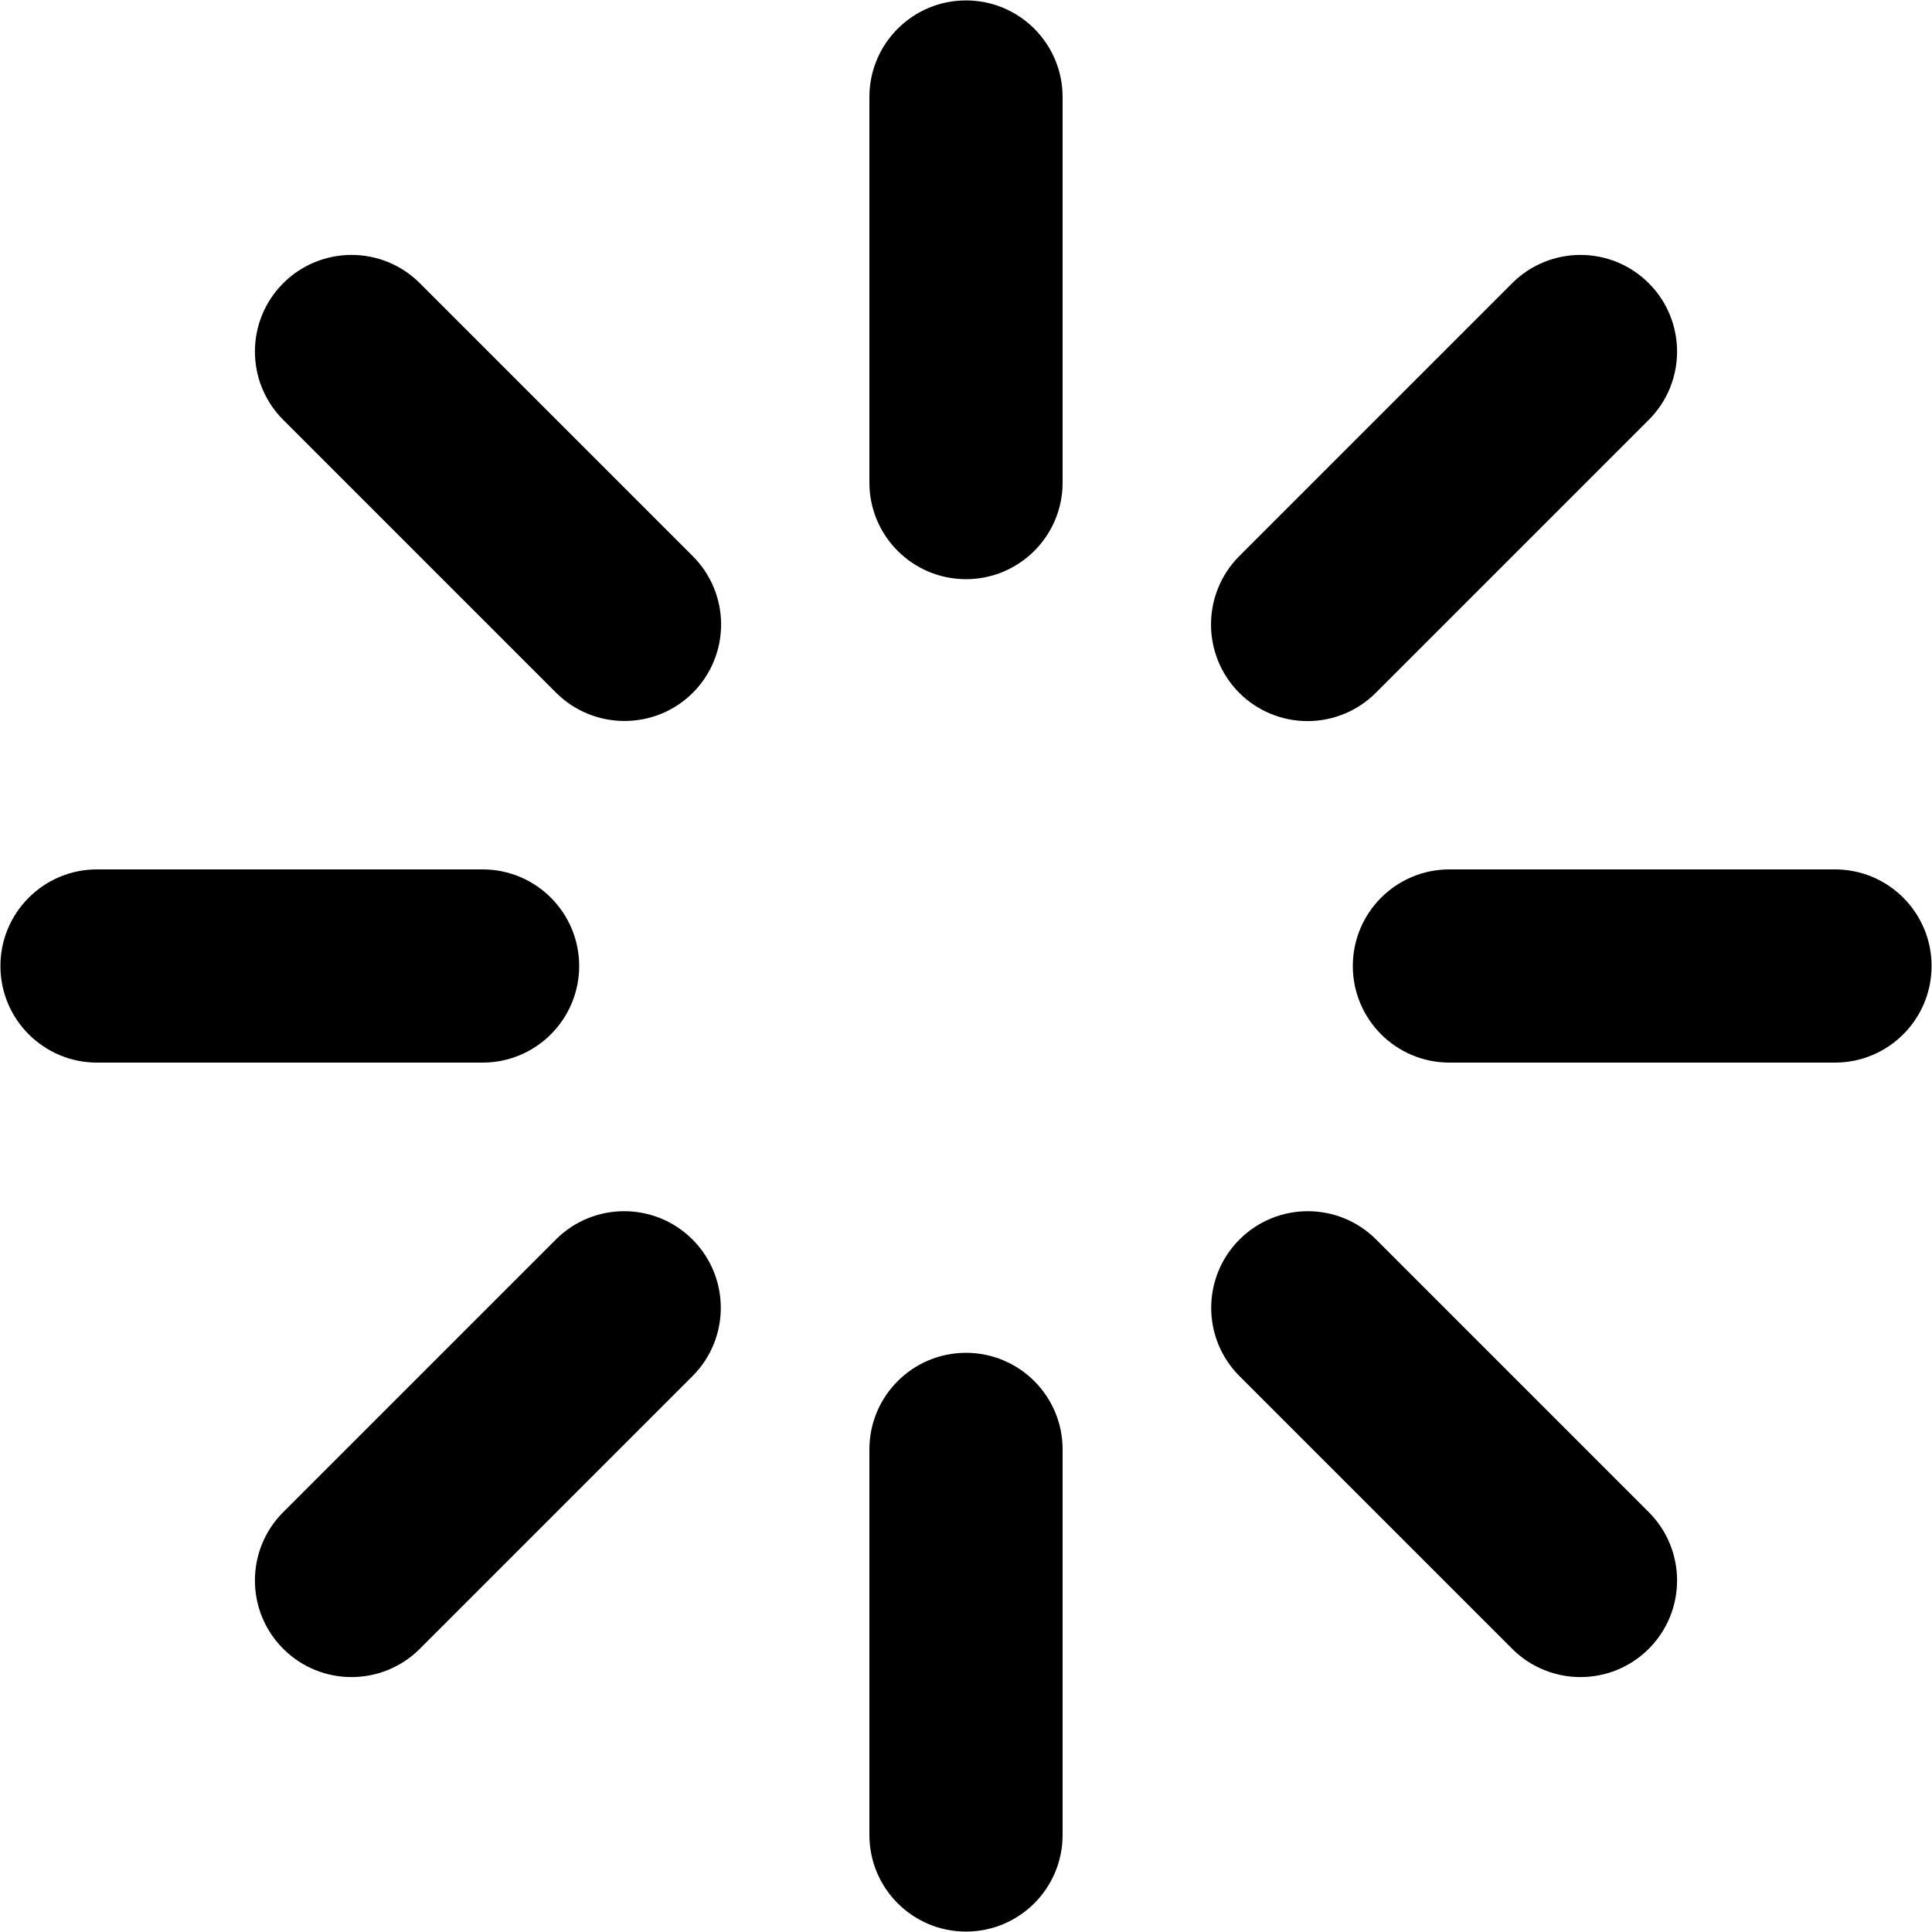
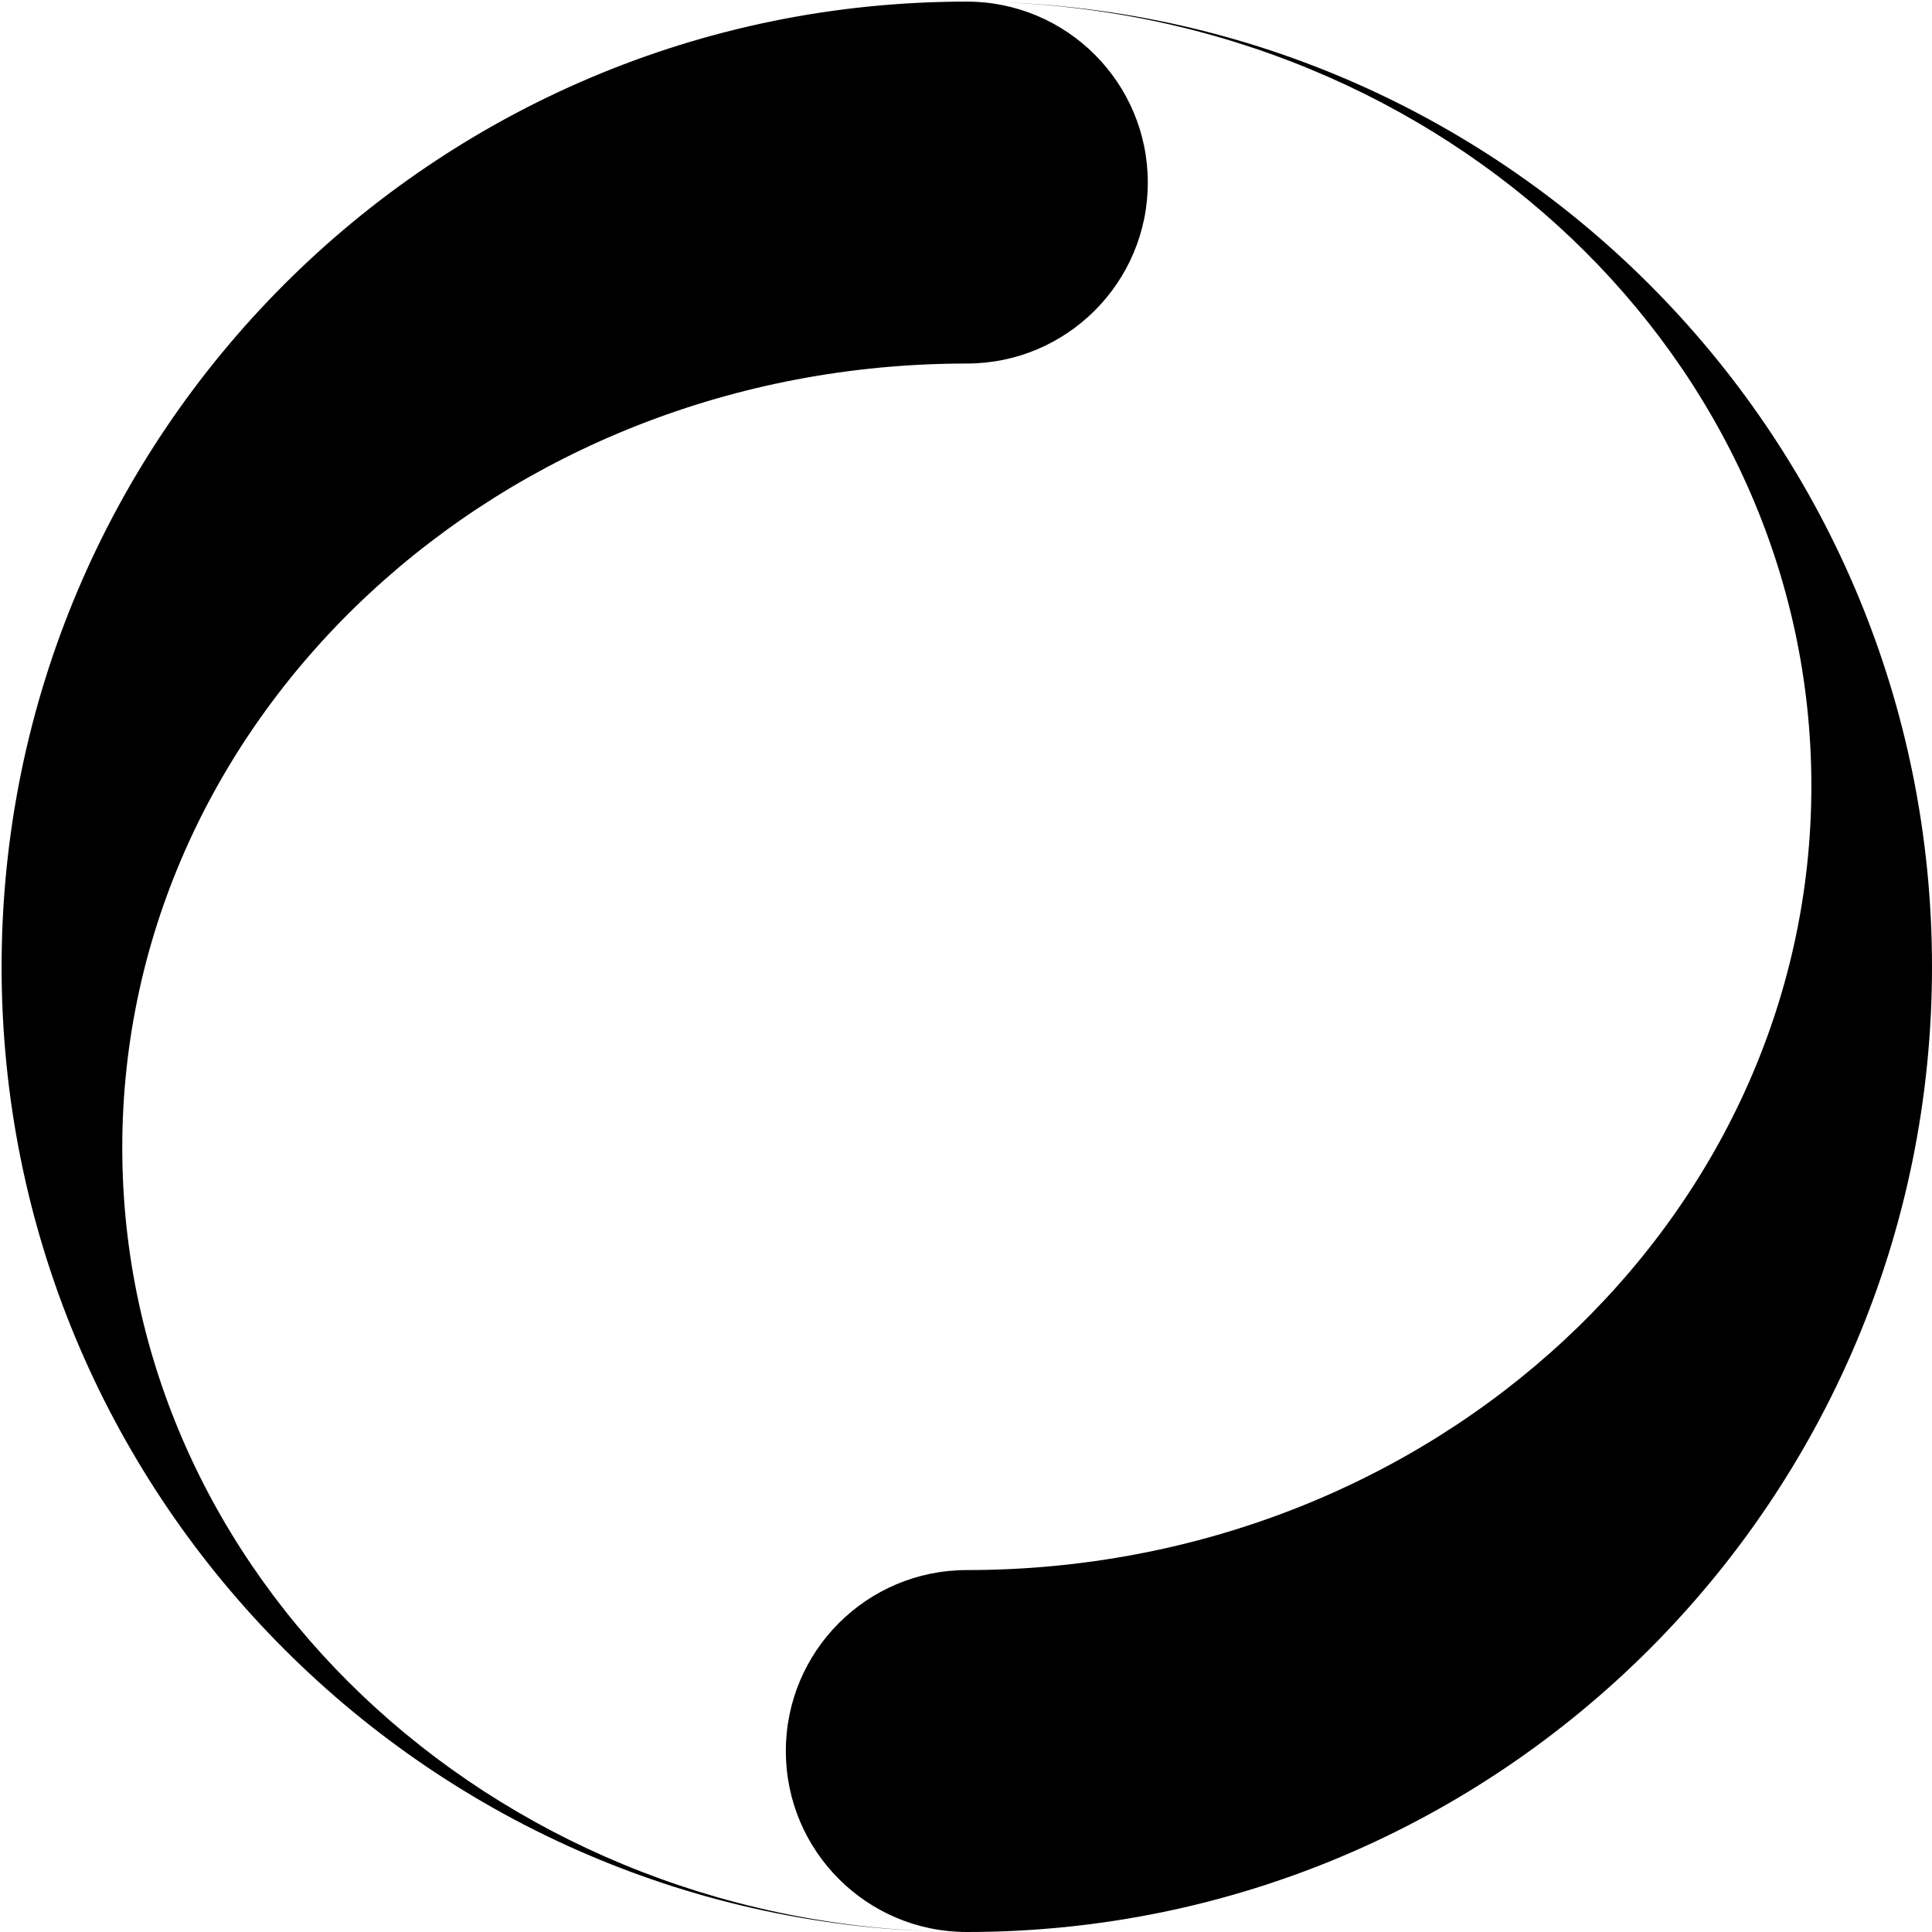
- <svg xmlns="http://www.w3.org/2000/svg" t="1574866681735" class="icon" viewBox="0 0 1024 1024" version="1.1" p-id="5464" width="200" height="200">
+ <svg xmlns="http://www.w3.org/2000/svg" t="1574868094273" class="icon" viewBox="0 0 1024 1024" version="1.1" p-id="2217" width="200" height="200">
  <defs>
    <style type="text/css" />
  </defs>
-   <path d="M460.8 51.424a51.2 51.2 0 1 1 102.4 0v204.352a51.2 51.2 0 1 1-102.4 0V51.424z m340.672 98.688a51.2 51.2 0 1 1 72.416 72.416l-144.512 144.512a51.2 51.2 0 0 1-72.576 0.16 51.36 51.36 0 0 1 0.16-72.576l144.512-144.512z m171.104 310.688a51.2 51.2 0 1 1 0 102.4h-204.352a51.2 51.2 0 1 1 0-102.4h204.352z m-98.688 340.672a51.2 51.2 0 1 1-72.416 72.416l-144.512-144.512a51.2 51.2 0 1 1 72.416-72.416l144.512 144.512zM563.2 972.576a51.2 51.2 0 1 1-102.4 0v-204.352a51.2 51.2 0 1 1 102.4 0v204.352zM222.528 873.888a51.2 51.2 0 1 1-72.416-72.416l144.512-144.512a51.2 51.2 0 1 1 72.416 72.416l-144.512 144.512zM51.424 563.2a51.2 51.2 0 1 1 0-102.4h204.352a51.2 51.2 0 1 1 0 102.4H51.424zM150.112 222.528a51.2 51.2 0 1 1 72.416-72.416l144.512 144.512a51.2 51.2 0 0 1 0.16 72.576 51.36 51.36 0 0 1-72.576-0.16L150.112 222.528z" p-id="5465" />
+   <path d="M 0.85 512.426 c 0 278.507 222.592 505.024 499.563 511.424 c -241.685 -5.91 -435.605 -189.675 -435.606 -415.51 c 0 -229.547 200.427 -415.659 447.616 -415.659 c 52.971 0 95.936 -42.944 95.936 -95.915 c 0 -52.95 -42.965 -95.915 -95.936 -95.915 c -282.539 -0.003 -511.573 229.035 -511.573 511.574 Z M 1024 512.427 c 0 -278.507 -222.592 -505.024 -499.563 -511.403 c 241.664 5.888 435.627 189.653 435.627 415.488 c 0 229.547 -200.448 415.659 -447.637 415.659 c -52.95 0 -95.915 42.965 -95.915 95.936 c 0 52.928 42.944 95.894 95.915 95.893 c 282.539 0 511.573 -229.035 511.573 -511.573 Z" p-id="2218" />
</svg>
